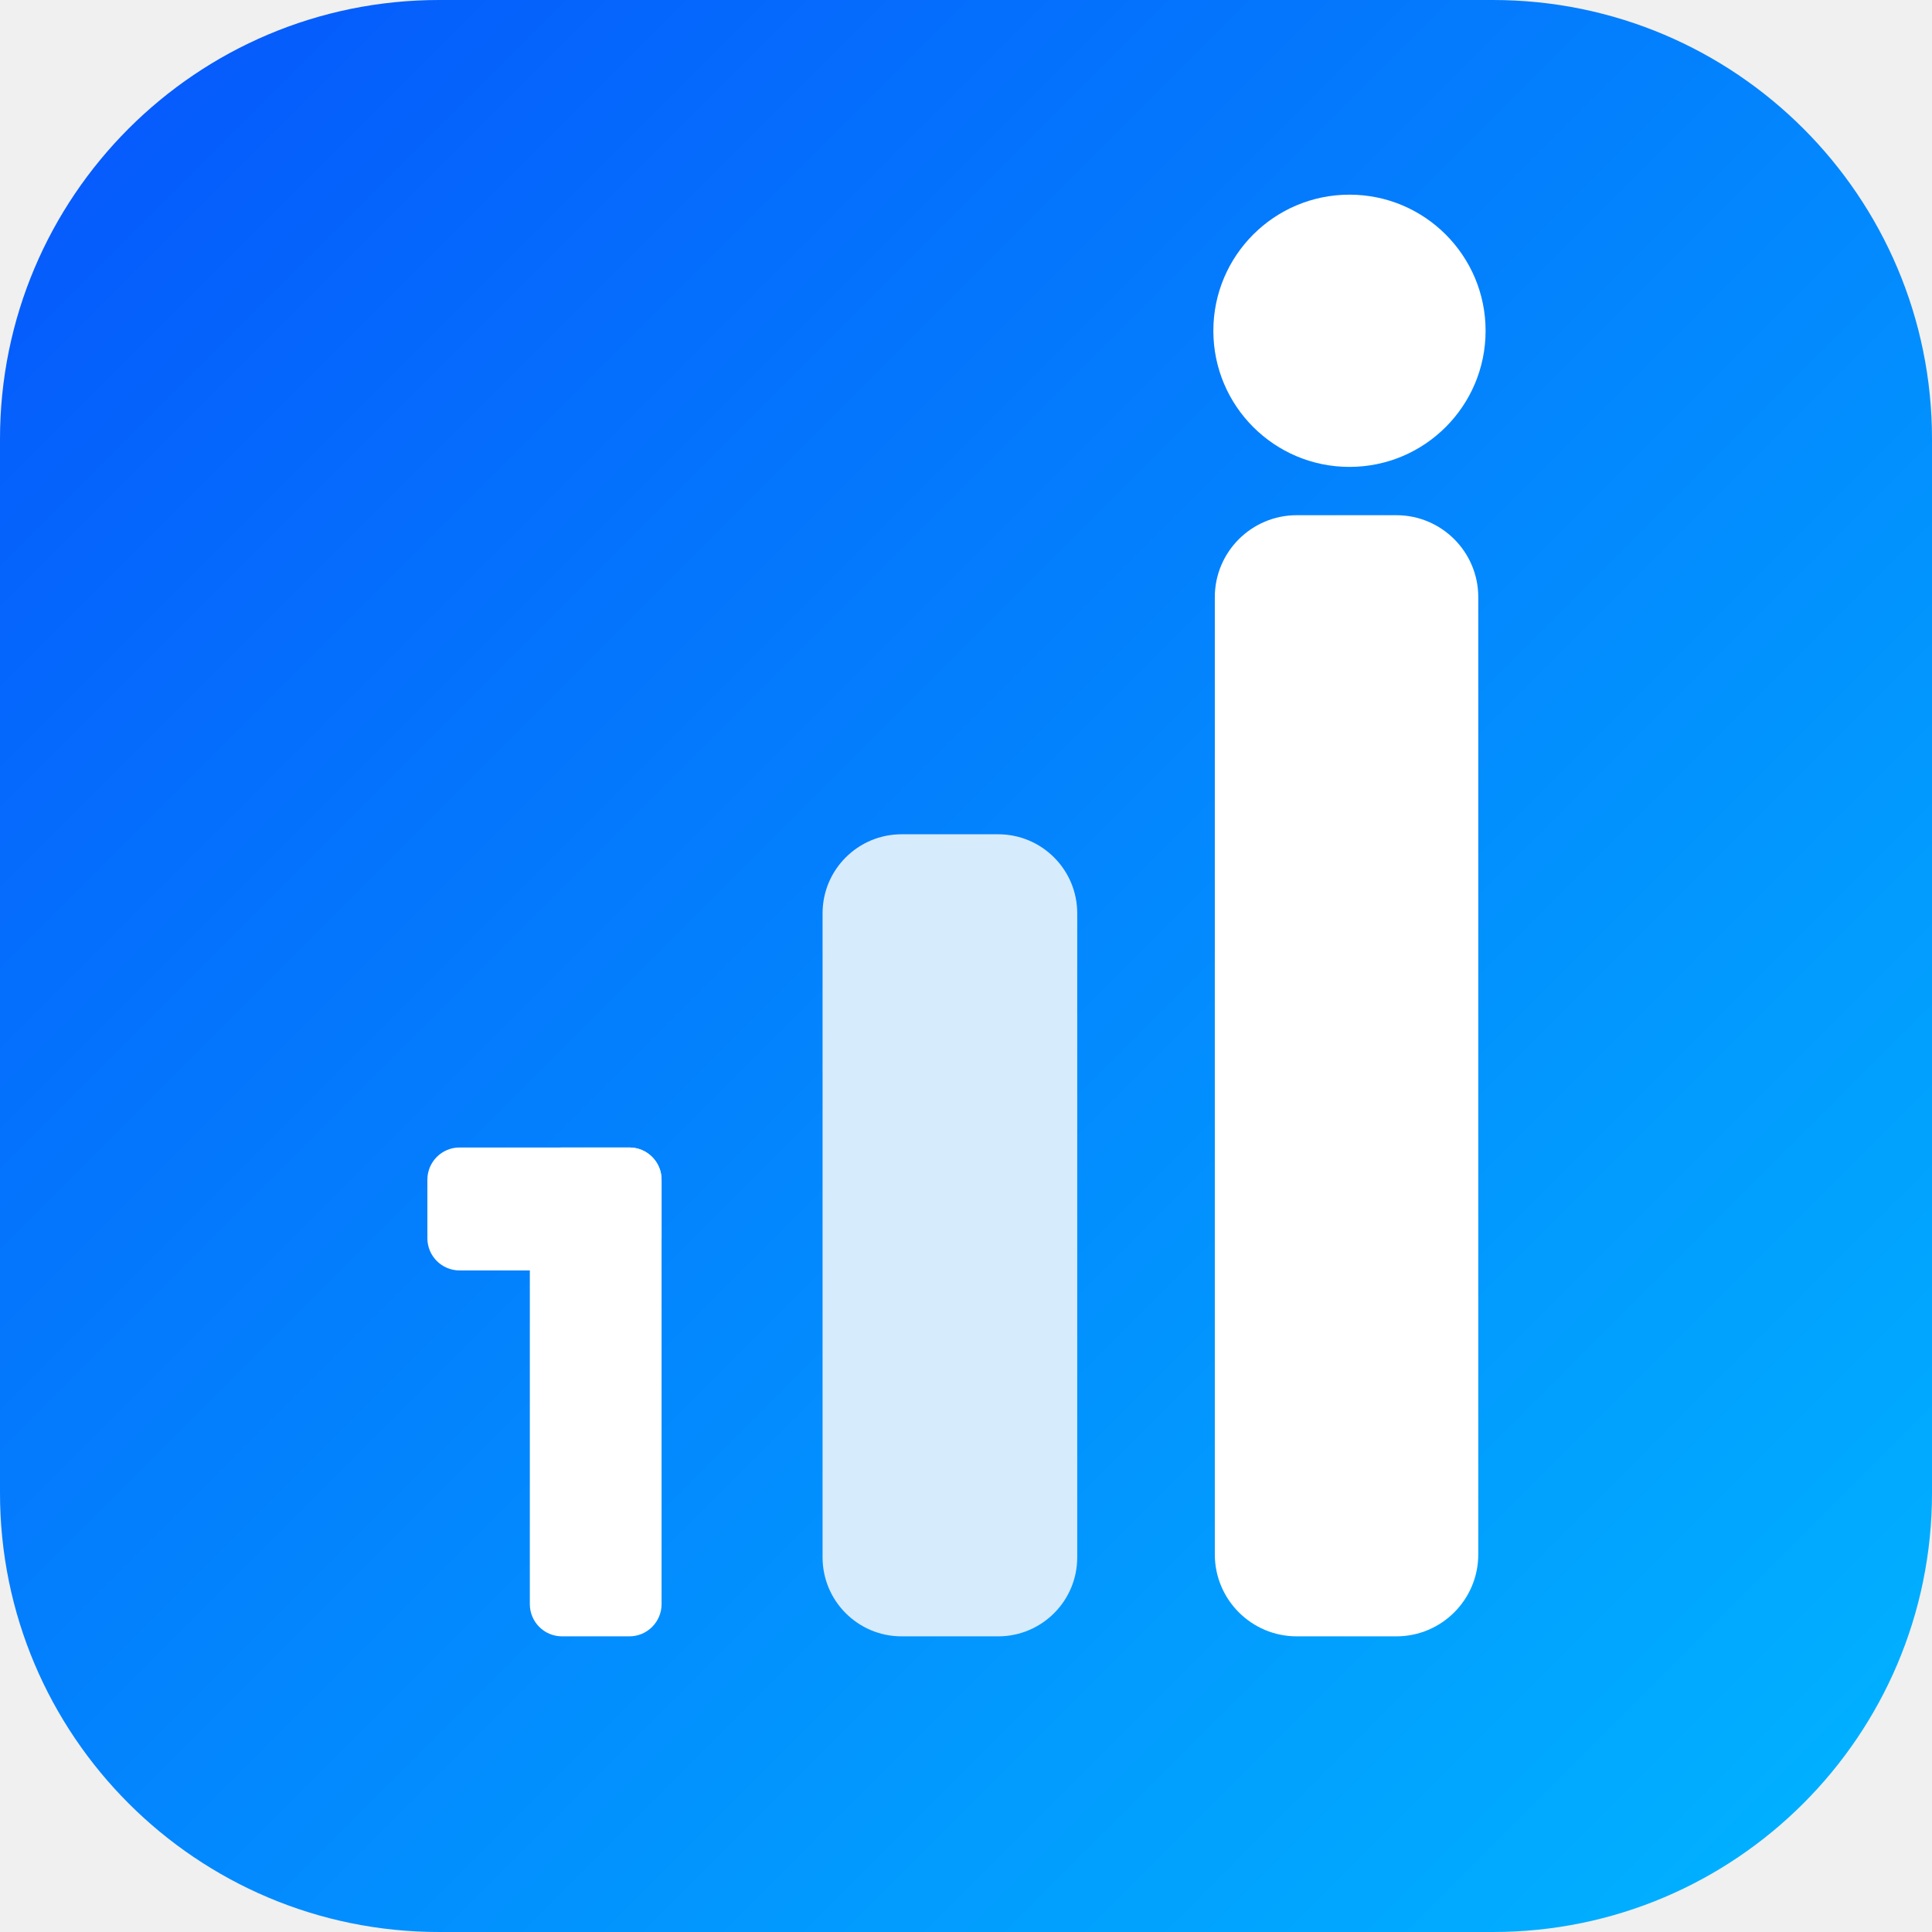
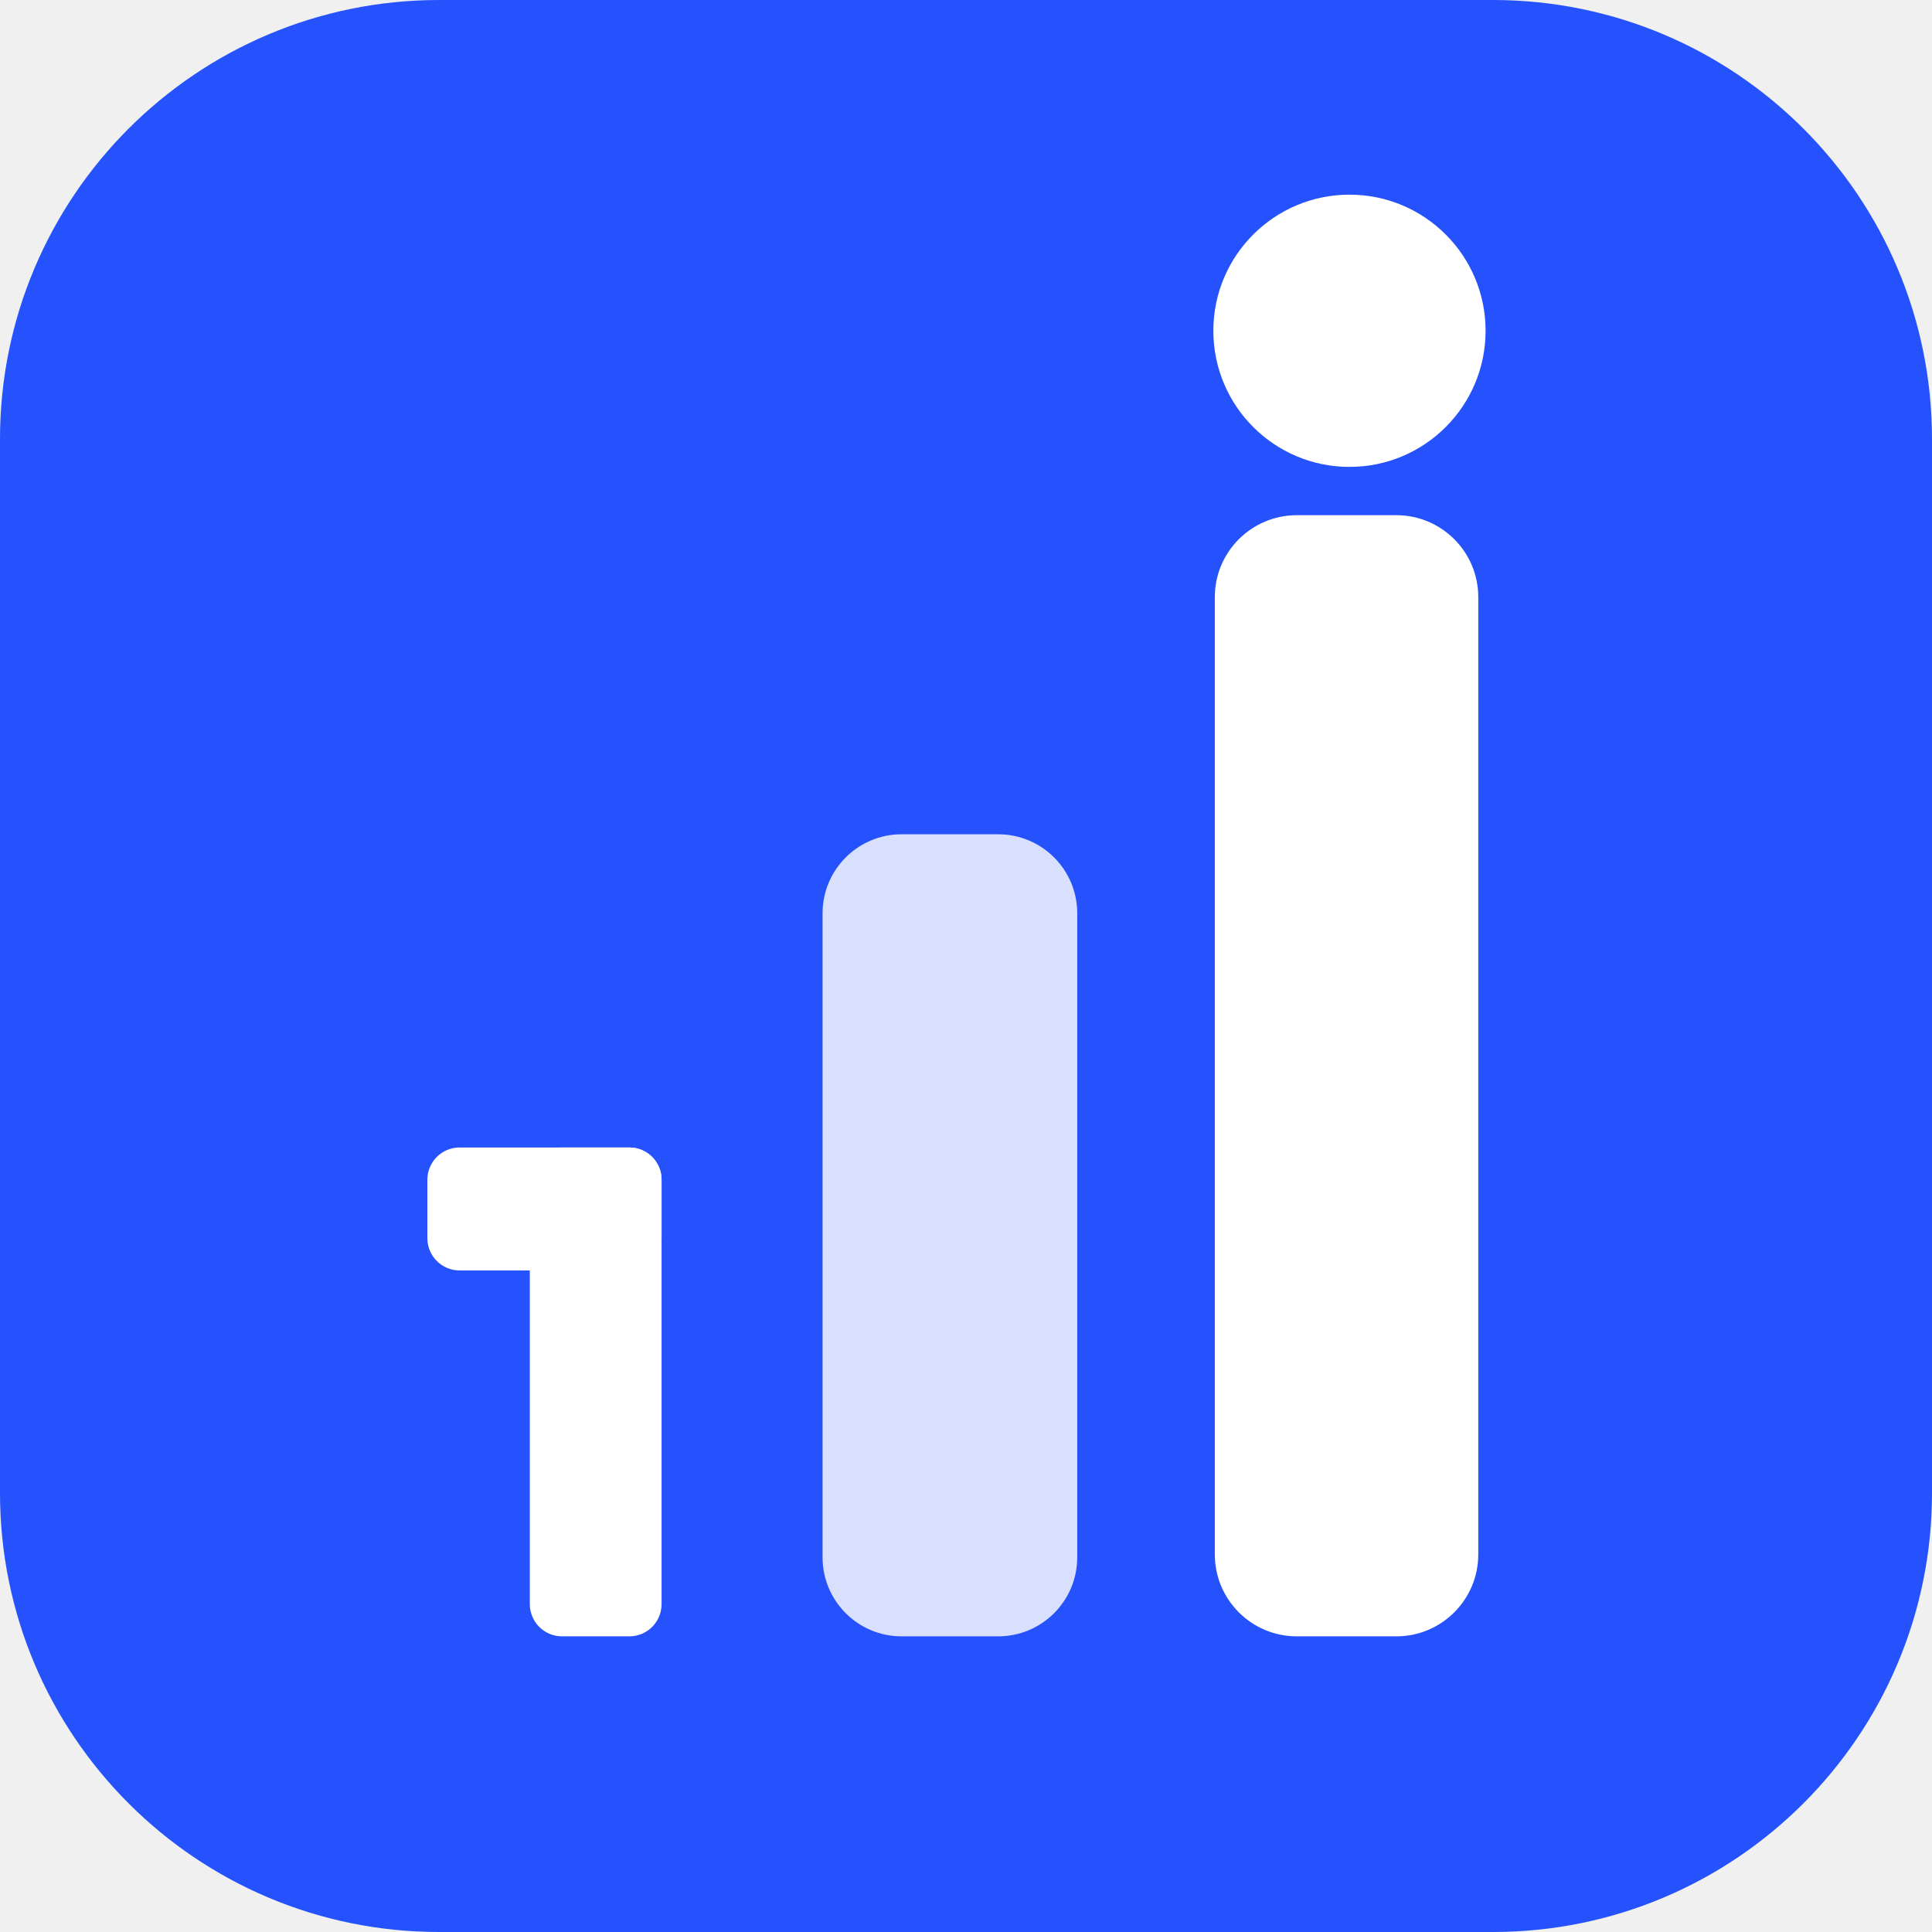
<svg xmlns="http://www.w3.org/2000/svg" viewBox="0 0 660 660">
-   <defs>
-     <linearGradient id="g" x1="0" y1="0" x2="1" y2="1">
-       <stop offset="0" stop-color="#0655FC" />
-       <stop offset="1" stop-color="#00B6FF" />
-     </linearGradient>
-   </defs>
-   <rect width="660" height="660" rx="150" fill="url(#g)" />
+   <rect width="660" height="660" rx="150" fill="#2552FC" />
  <g fill="#FFFFFF">
    <rect x="146" y="392" width="80" height="42" rx="11" />
    <rect x="181" y="392" width="45" height="167" rx="11" />
    <rect x="415" y="176" width="90" height="383" rx="28" />
    <circle cx="461" cy="113" r="46.5" />
  </g>
-   <rect x="281" y="285" width="87" height="274" rx="27" fill="#D6EBFC" />
+   <rect x="281" y="285" width="87" height="274" rx="27" fill="#D8E0FE" />
</svg>
